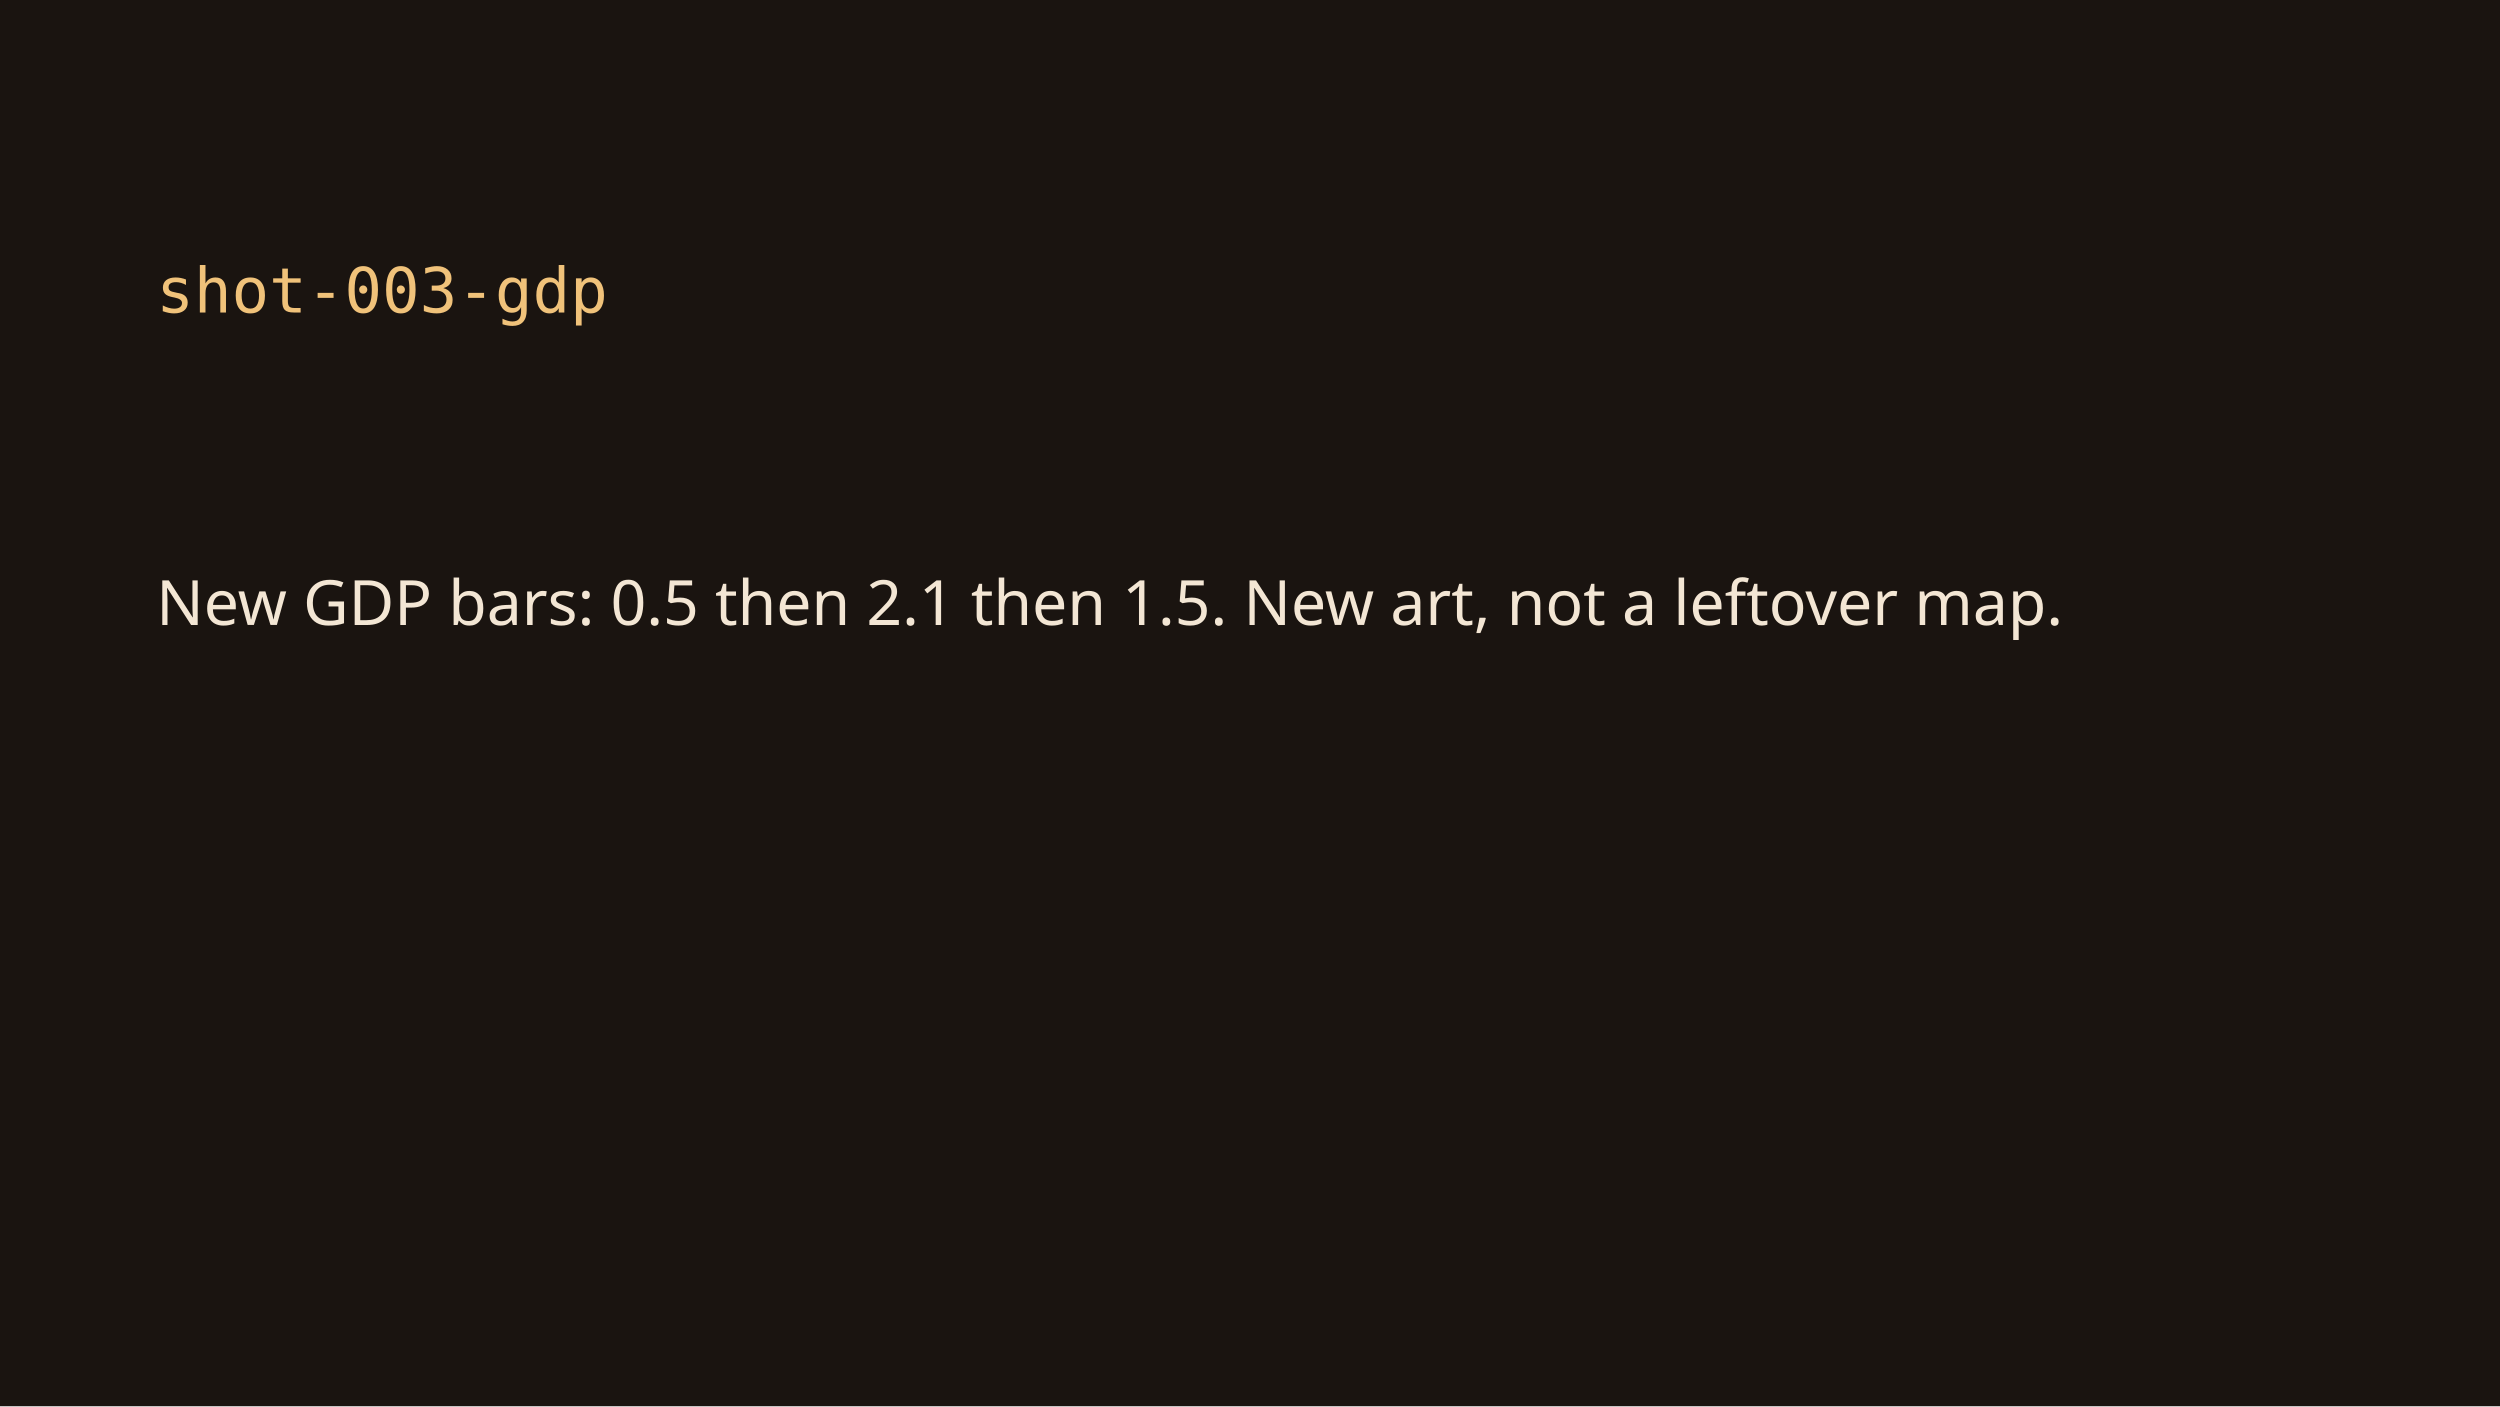
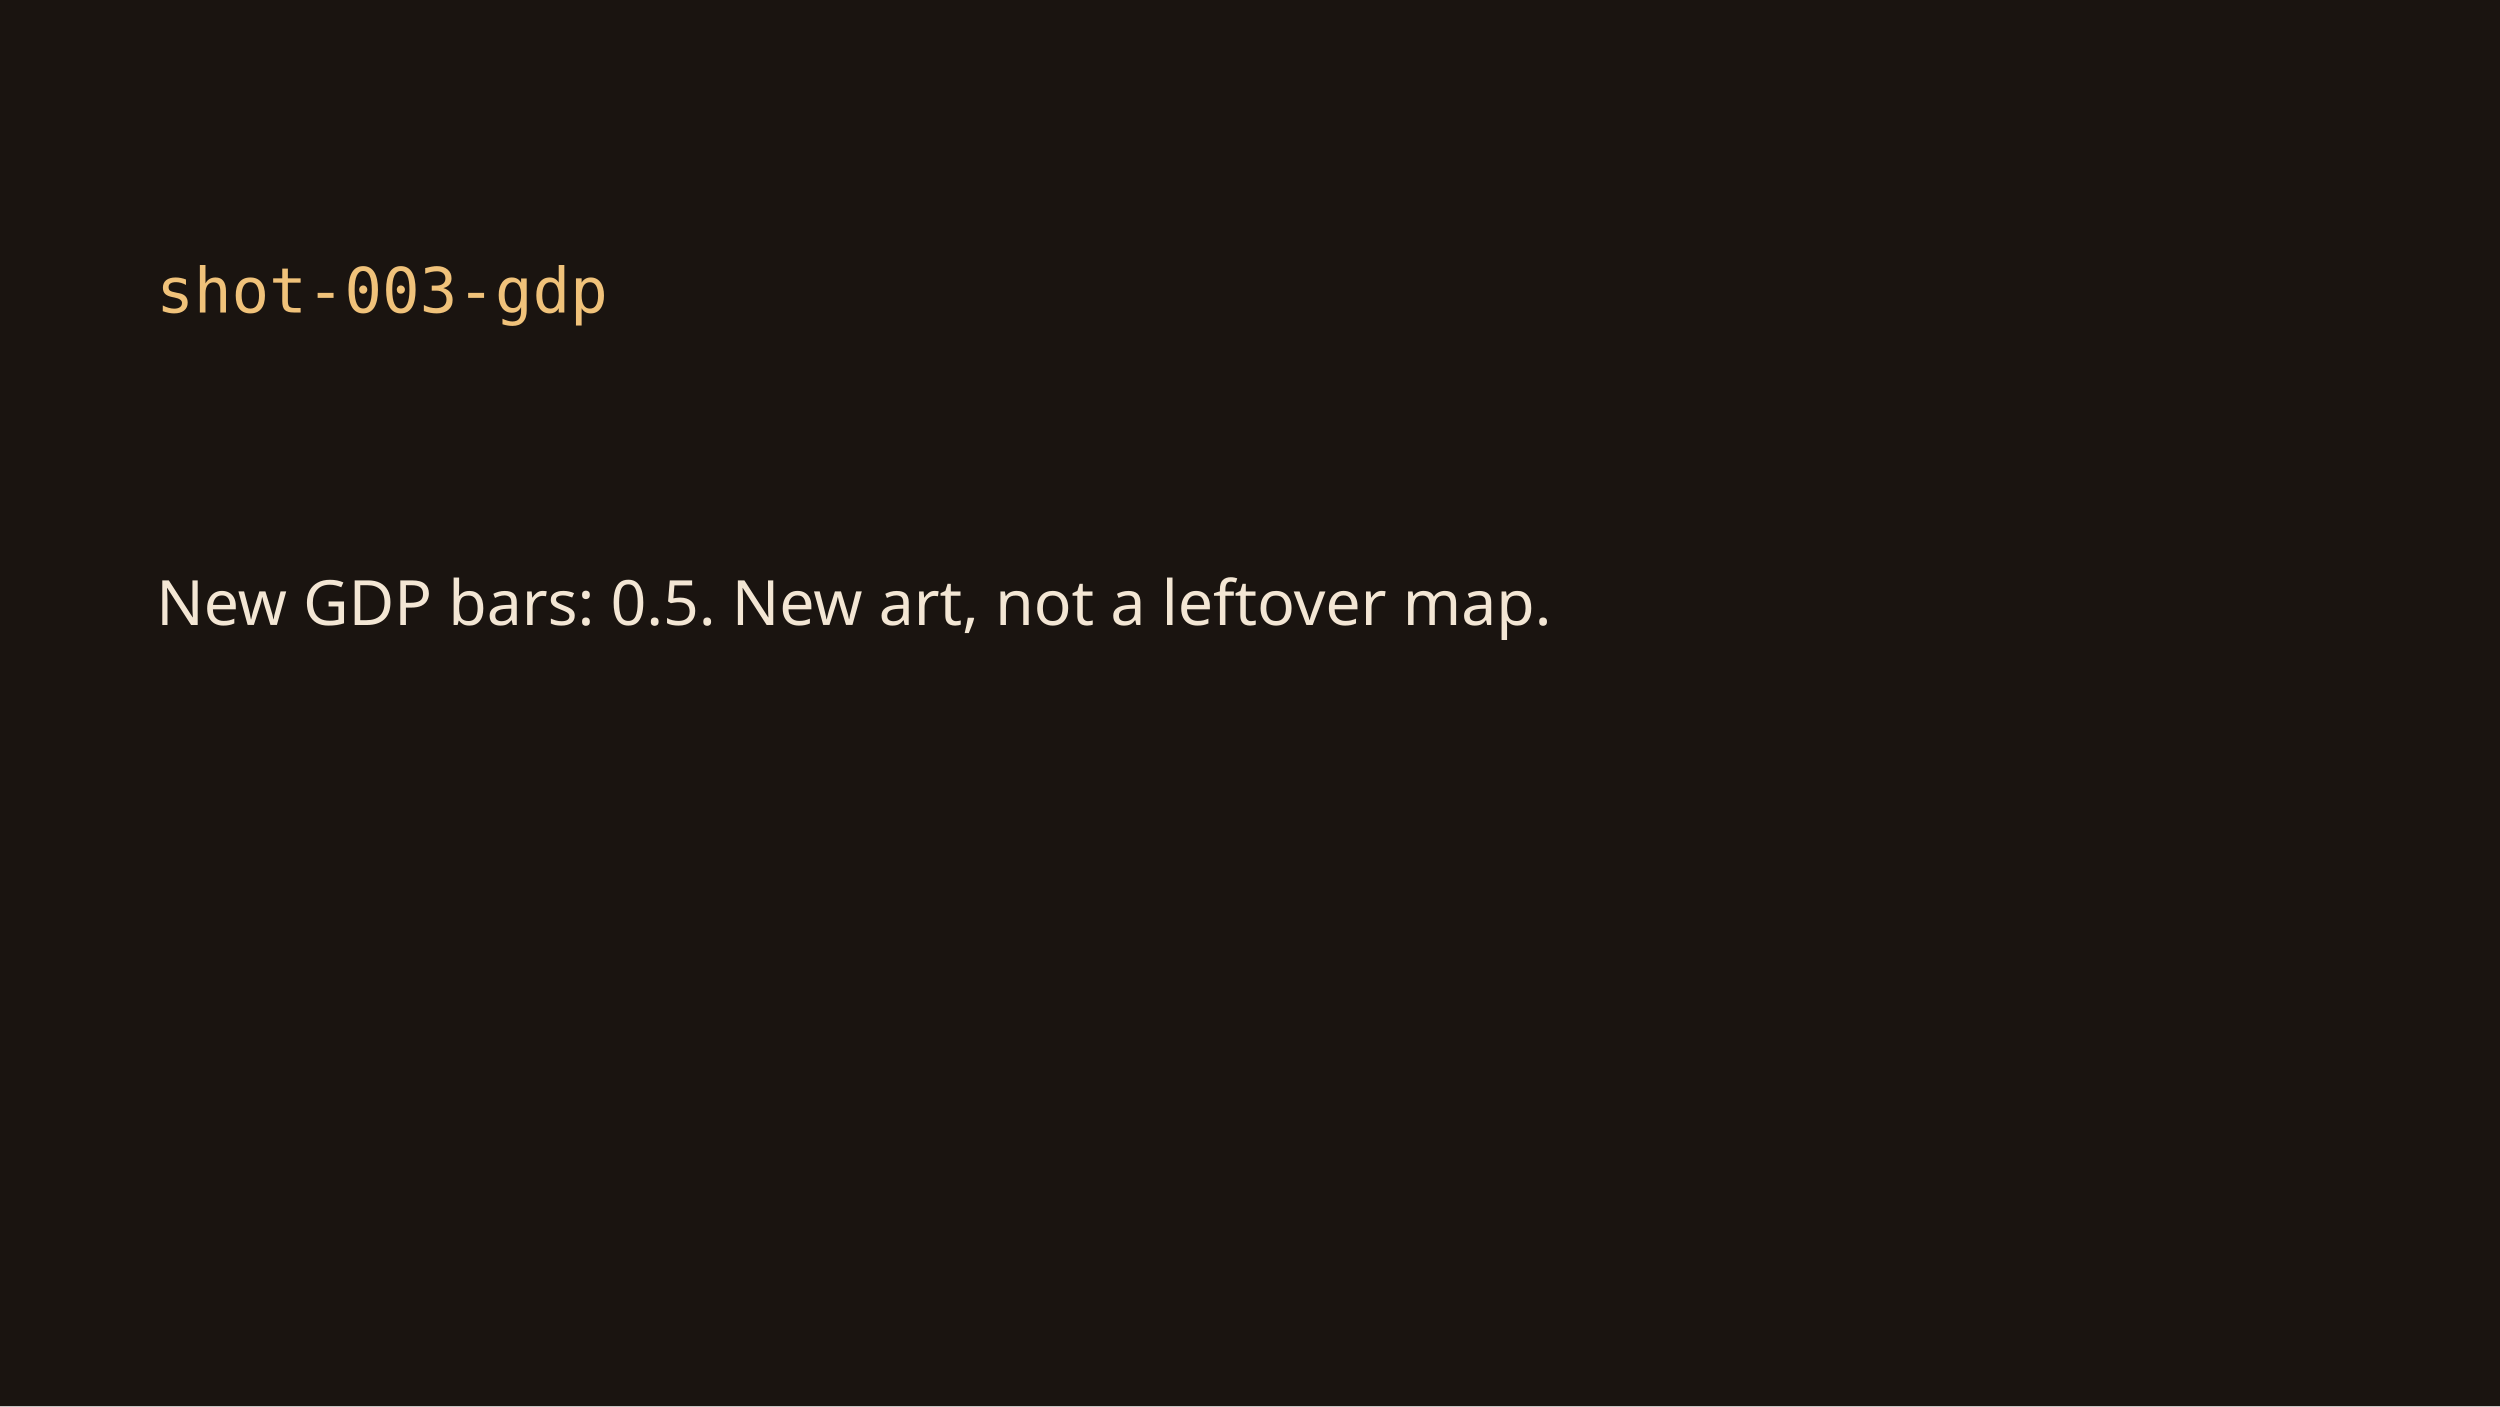
<svg xmlns="http://www.w3.org/2000/svg" viewBox="0 0 640 360" width="640" height="360" role="img" aria-label="shot-003-gdp">
  <rect width="640" height="360" fill="#1a1410" />
  <text x="40" y="80" fill="#f0c27a" font-family="ui-monospace, monospace" font-size="16">shot-003-gdp</text>
-   <text x="40" y="160" fill="#f3e6d4" font-family="ui-sans-serif, system-ui, sans-serif" font-size="16">New GDP bars: 0.5 then 2.1 then 1.5. New art, not a leftover map.</text>
+   <text x="40" y="160" fill="#f3e6d4" font-family="ui-sans-serif, system-ui, sans-serif" font-size="16">New GDP bars: 0.5. New art, not a leftover map.</text>
</svg>
